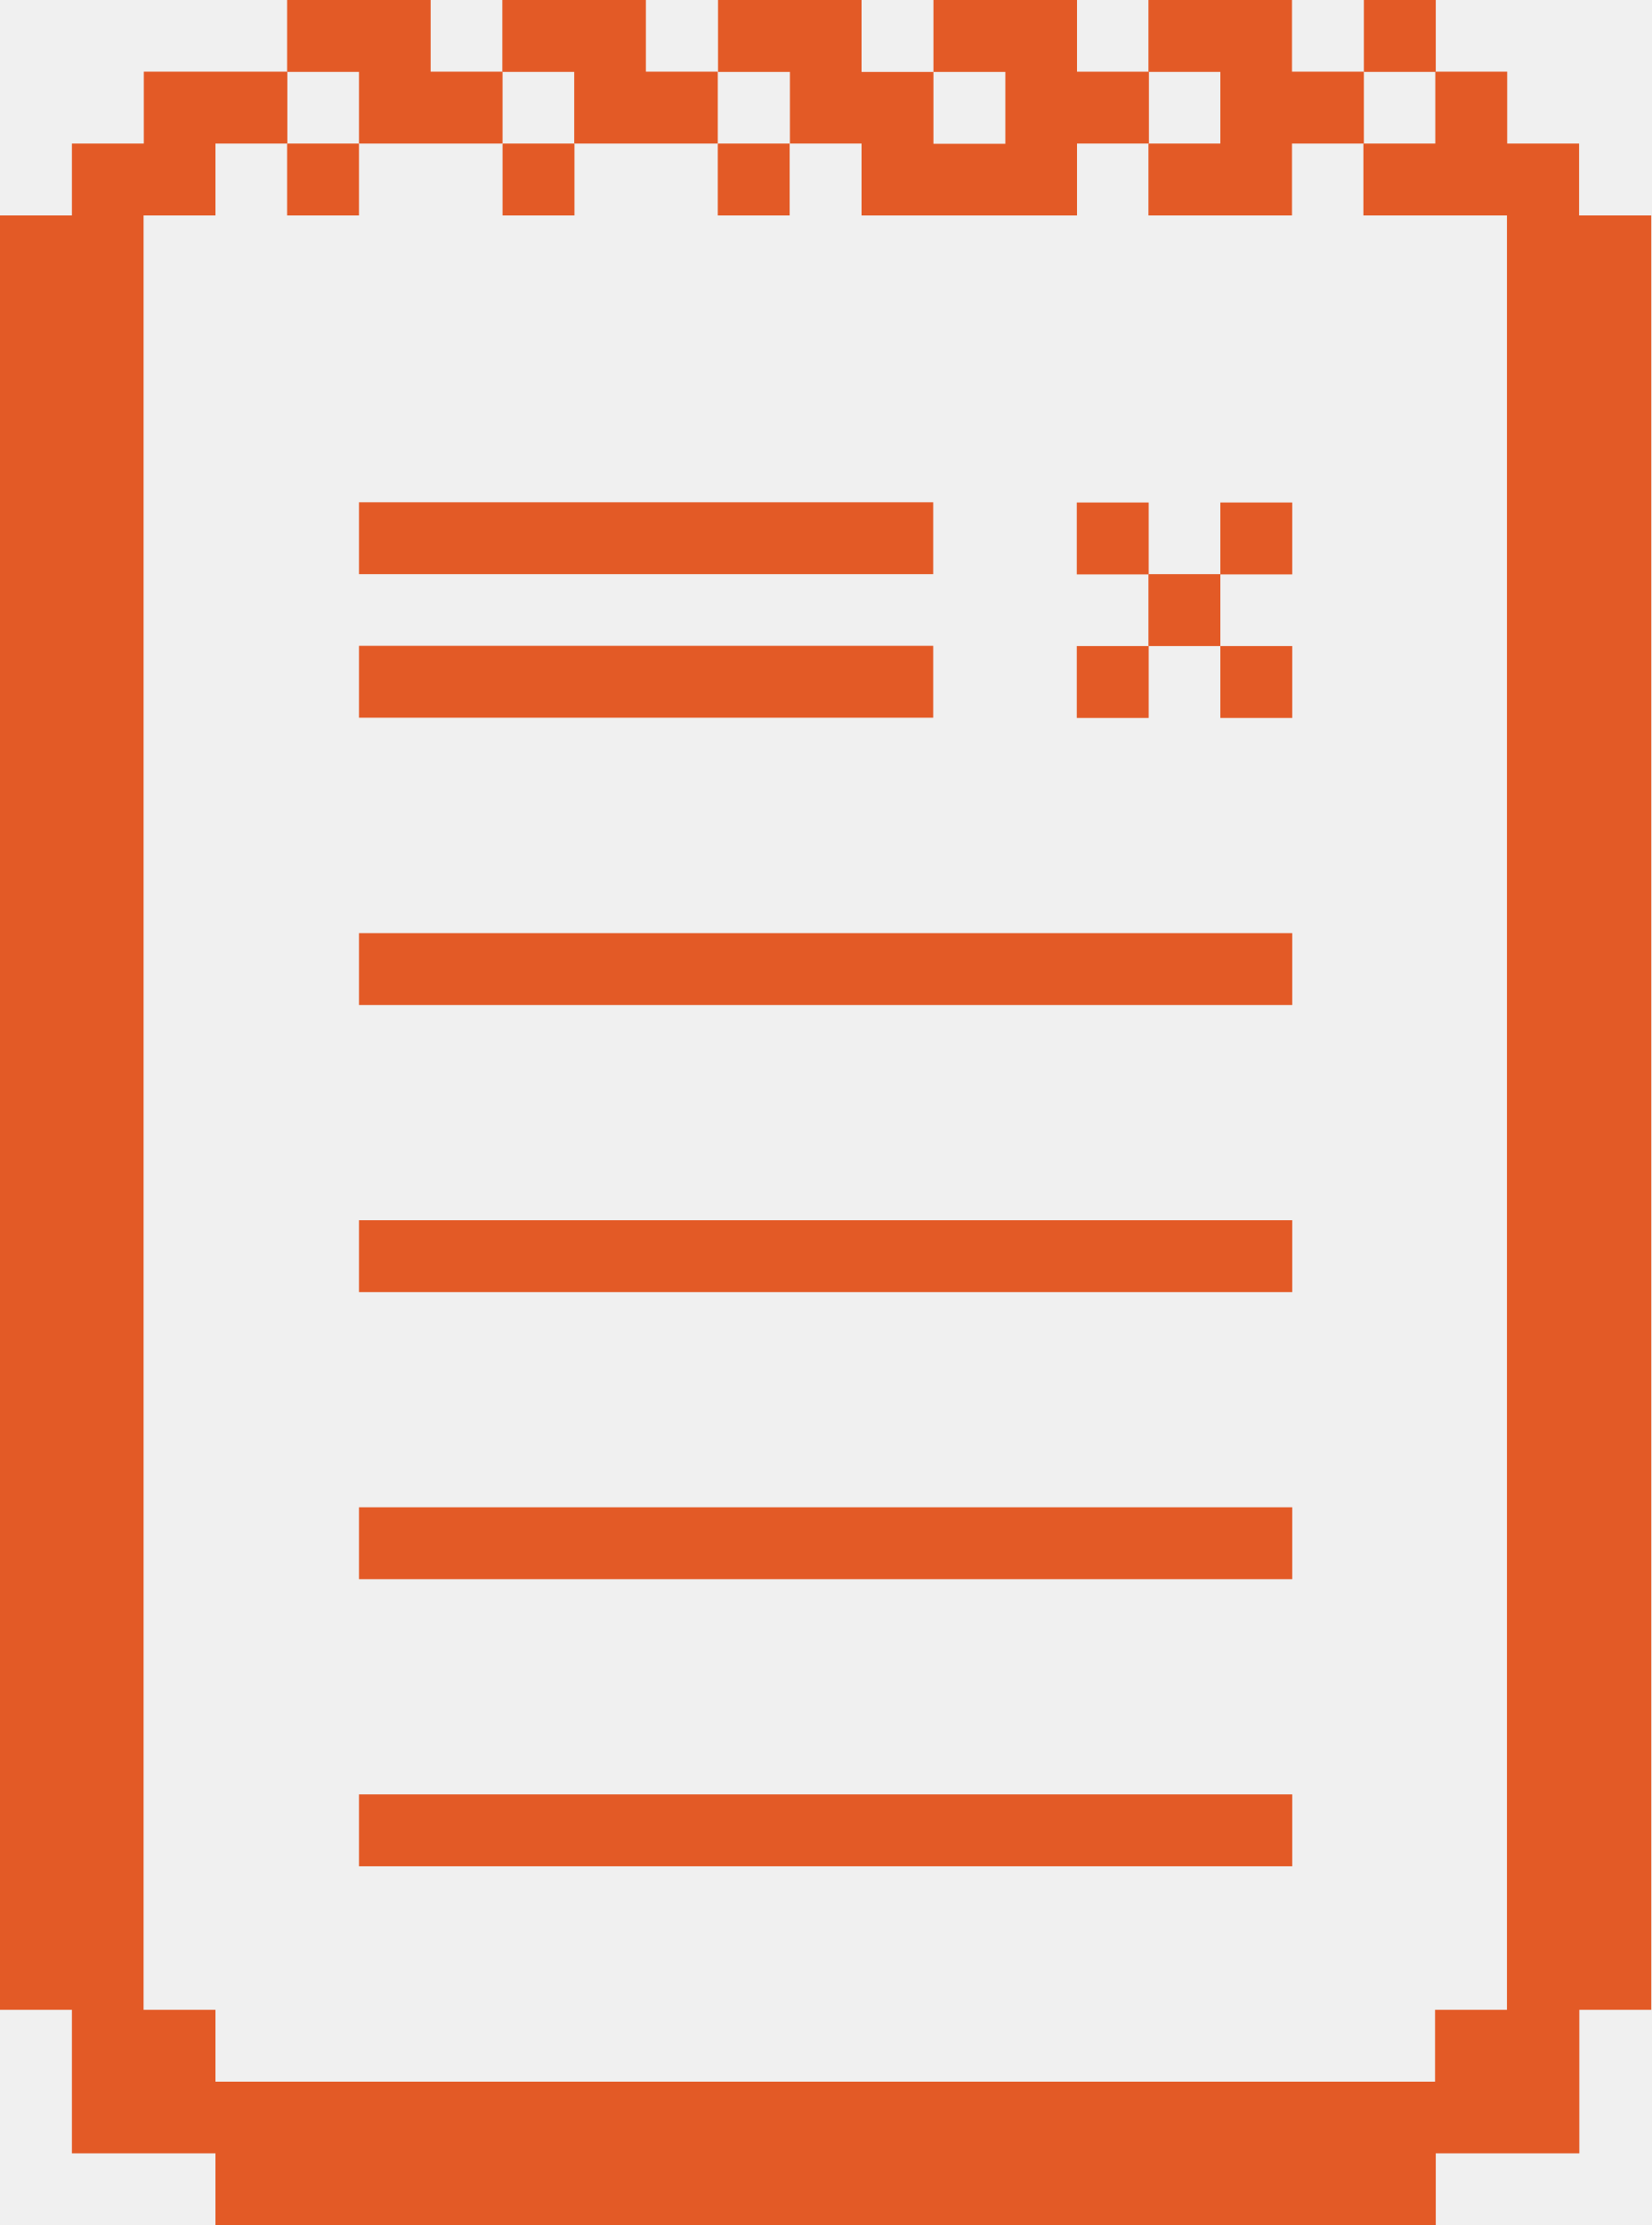
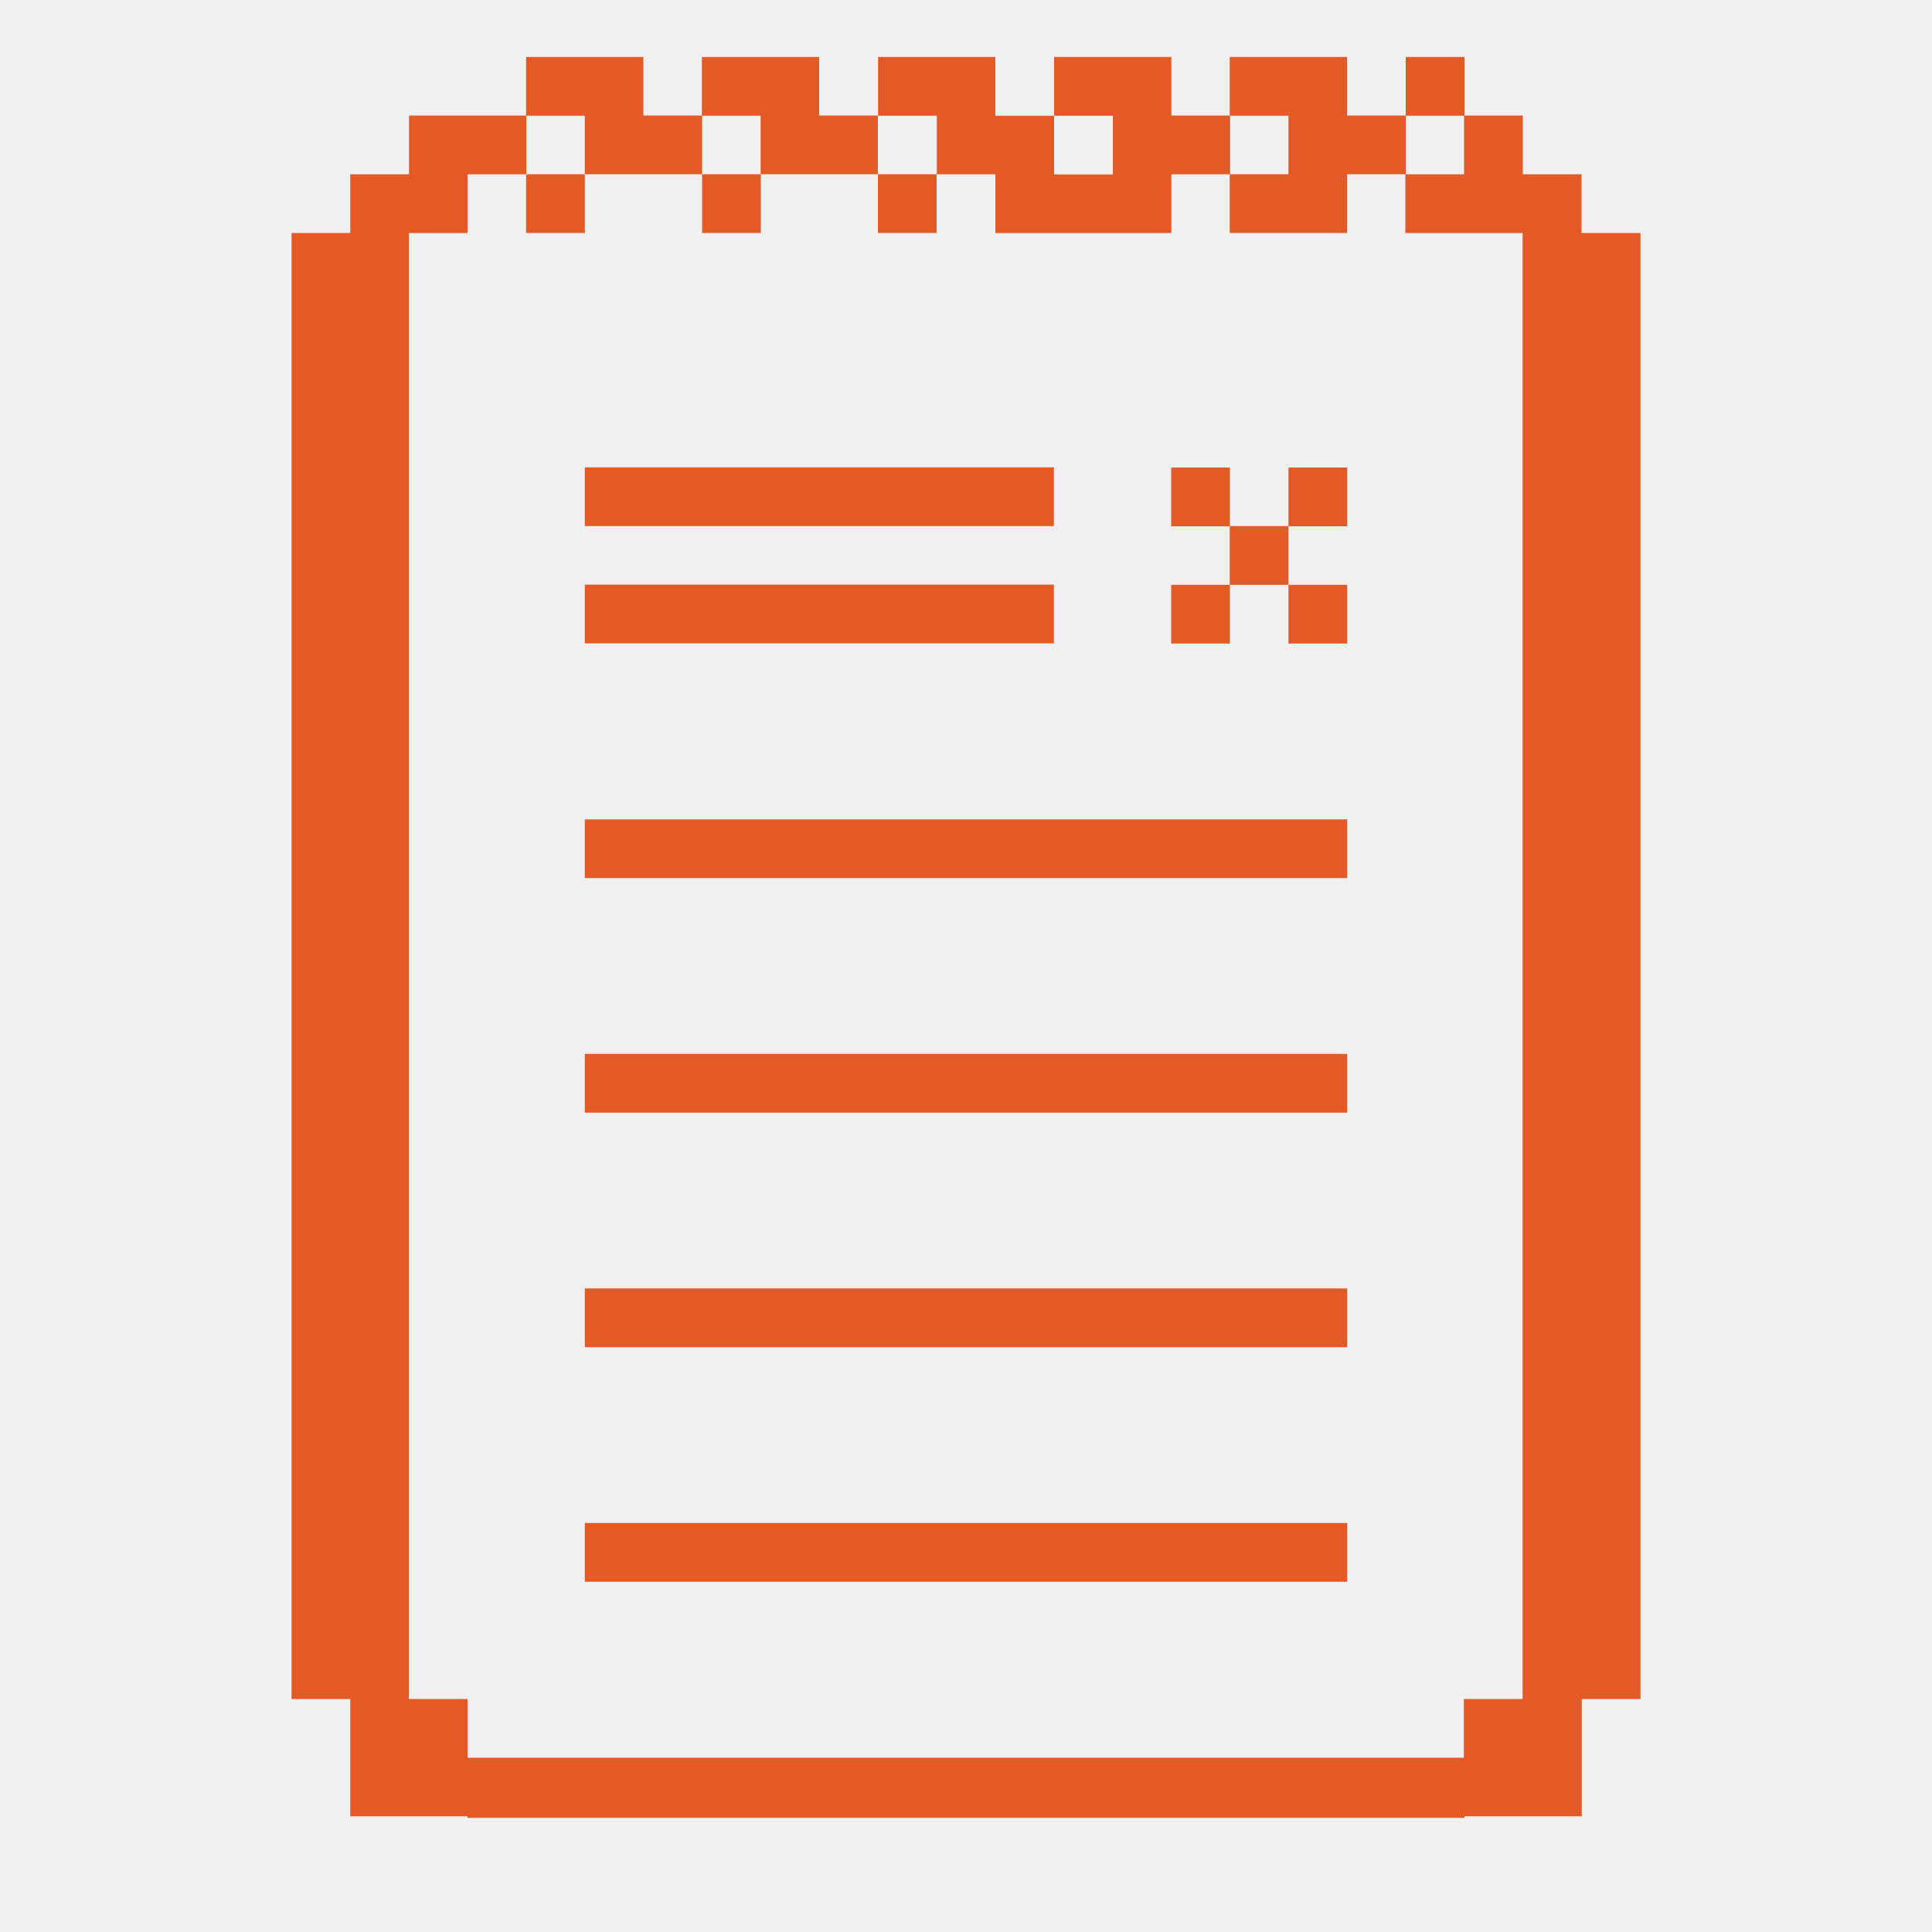
- <svg xmlns="http://www.w3.org/2000/svg" width="69.82" height="94.09" viewBox="0 0 69.82 94.09" fill="none" version="1.1" id="svg39">
+ <svg xmlns="http://www.w3.org/2000/svg" width="100" height="100" viewBox="0 0 100 100" fill="none" version="1.1" id="svg39">
  <g clip-path="url(#clip0_56_2)" id="g39">
-     <path d="M 15.18,39.46 V 42.5 H 54.64 V 39.46 Z" fill="#e35a26" id="path12" />
-     <path d="m 39.46,30.35 v -3.04 H 15.18 v 3.04 z" fill="#e35a26" id="path13" />
-     <path d="m 48.57,27.32 h -3.04 v 3.04 h 3.04 z" fill="#e35a26" id="path14" />
-     <path d="m 51.6,24.28 h -3.04 v 3.04 h 3.04 z" fill="#e35a26" id="path15" />
-     <path d="M 54.64,27.32 H 51.6 v 3.04 h 3.04 z" fill="#e35a26" id="path16" />
-     <path d="m 48.57,21.25 h -3.04 v 3.04 h 3.04 z" fill="#e35a26" id="path17" />
-     <path d="M 54.64,21.25 H 51.6 v 3.04 h 3.04 z" fill="#e35a26" id="path18" />
-     <path d="m 15.18,51.6 v 3.04 H 54.64 V 51.6 Z" fill="#e35a26" id="path19" />
-     <path d="M 39.46,24.28 V 21.24 H 15.18 v 3.04 z" fill="#e35a26" id="path20" />
-     <path d="m 15.18,63.74 v 3.04 h 39.46 v -3.04 z" fill="#e35a26" id="path21" />
-     <path d="m 15.18,75.88 v 3.04 h 39.46 v -3.04 z" fill="#e35a26" id="path22" />
-     <path d="m 15.18,6.07 h 6.07 V 3.03 H 18.21 V 0 h -6.07 v 3.04 h 3.04 v 3.04 z" fill="#e35a26" id="path23" />
-     <path d="m 24.28,6.07 h 6.07 V 3.03 H 27.31 V 0 h -6.07 v 3.04 h 3.04 v 3.04 z" fill="#e35a26" id="path24" />
-     <path d="m 33.39,6.07 h 3.04 v 3.04 h 9.11 V 6.07 h 3.04 V 3.03 H 45.54 V 0 h -6.07 v 3.04 h 3.04 V 6.08 H 39.47 V 3.04 H 36.43 V 0 h -6.07 v 3.04 h 3.04 v 3.04 z" fill="#e35a26" id="path25" />
-     <path d="m 51.6,6.07 h -3.04 v 3.04 h 6.07 V 6.07 h 3.04 V 3.03 H 54.63 V 0 h -6.07 v 3.04 h 3.04 v 3.04 z" fill="#e35a26" id="path26" />
-     <path d="m 60.71,0 h -3.04 v 3.04 h 3.04 z" fill="#e35a26" id="path27" />
-     <path d="m 15.18,6.07 h -3.04 v 3.04 h 3.04 z" fill="#e35a26" id="path28" />
-     <path d="m 24.29,6.07 h -3.04 v 3.04 h 3.04 z" fill="#e35a26" id="path29" />
-     <path d="m 33.39,6.07 h -3.04 v 3.04 h 3.04 z" fill="#e35a26" id="path30" />
-     <path d="m 66.77,9.11 v -3.04 h -3.04 v -3.04 h -3.04 v 3.04 h -3.04 v 3.04 h 6.07 V 84.99 h -3.04 v 3.04 H 9.11 V 84.99 H 6.07 V 9.11 h 3.04 v -3.04 h 3.04 v -3.04 H 6.08 v 3.04 H 3.04 v 3.04 H 0 V 84.99 h 3.04 v 6.07 h 6.07 v 3.04 h 51.6 v -3.04 h 6.07 v -6.07 h 3.04 V 9.11 h -3.04 z" fill="#e35a26" id="path31" />
+     <g id="g863" transform="translate(15.09,2.95)">
+       <path d="M 15.18,39.46 V 42.5 H 54.64 V 39.46 Z" fill="#e35a26" id="path12" />
+       <path d="m 39.46,30.35 v -3.04 H 15.18 v 3.04 z" fill="#e35a26" id="path13" />
+       <path d="m 48.57,27.32 h -3.04 v 3.04 h 3.04 z" fill="#e35a26" id="path14" />
+       <path d="m 51.6,24.28 h -3.04 v 3.04 h 3.04 z" fill="#e35a26" id="path15" />
+       <path d="M 54.64,27.32 H 51.6 v 3.04 h 3.04 z" fill="#e35a26" id="path16" />
+       <path d="m 48.57,21.25 h -3.04 v 3.04 h 3.04 z" fill="#e35a26" id="path17" />
+       <path d="M 54.64,21.25 H 51.6 v 3.04 h 3.04 z" fill="#e35a26" id="path18" />
+       <path d="m 15.18,51.6 v 3.04 H 54.64 V 51.6 Z" fill="#e35a26" id="path19" />
+       <path d="M 39.46,24.28 V 21.24 H 15.18 v 3.04 z" fill="#e35a26" id="path20" />
+       <path d="m 15.18,63.74 v 3.04 h 39.46 v -3.04 z" fill="#e35a26" id="path21" />
+       <path d="m 15.18,75.88 v 3.04 h 39.46 v -3.04 z" fill="#e35a26" id="path22" />
+       <path d="m 15.18,6.07 h 6.07 V 3.03 H 18.21 V 0 h -6.07 v 3.04 h 3.04 v 3.04 z" fill="#e35a26" id="path23" />
+       <path d="m 24.28,6.07 h 6.07 V 3.03 H 27.31 V 0 h -6.07 v 3.04 h 3.04 v 3.04 z" fill="#e35a26" id="path24" />
+       <path d="m 33.39,6.07 h 3.04 v 3.04 h 9.11 V 6.07 h 3.04 V 3.03 H 45.54 V 0 h -6.07 v 3.04 h 3.04 V 6.08 H 39.47 V 3.04 H 36.43 V 0 h -6.07 v 3.04 h 3.04 v 3.04 z" fill="#e35a26" id="path25" />
+       <path d="m 51.6,6.07 h -3.04 v 3.04 h 6.07 V 6.07 h 3.04 V 3.03 H 54.63 V 0 h -6.07 v 3.04 h 3.04 v 3.04 z" fill="#e35a26" id="path26" />
+       <path d="m 60.71,0 h -3.04 v 3.04 h 3.04 z" fill="#e35a26" id="path27" />
+       <path d="m 15.18,6.07 h -3.04 v 3.04 h 3.04 z" fill="#e35a26" id="path28" />
+       <path d="m 24.29,6.07 h -3.04 v 3.04 h 3.04 z" fill="#e35a26" id="path29" />
+       <path d="m 33.39,6.07 h -3.04 v 3.04 h 3.04 z" fill="#e35a26" id="path30" />
+       <path d="m 66.77,9.11 v -3.04 h -3.04 v -3.04 h -3.04 v 3.04 h -3.04 v 3.04 h 6.07 V 84.99 h -3.04 v 3.04 H 9.11 V 84.99 H 6.07 V 9.11 h 3.04 v -3.04 h 3.04 v -3.04 H 6.08 v 3.04 H 3.04 v 3.04 H 0 V 84.99 h 3.04 v 6.07 h 6.07 v 3.04 h 51.6 v -3.04 h 6.07 v -6.07 h 3.04 V 9.11 h -3.04 z" fill="#e35a26" id="path31" />
+     </g>
  </g>
  <defs id="defs39">
    <clipPath id="clip0_56_2">
      <rect width="347.6" height="94.09" fill="#ffffff" id="rect39" x="0" y="0" />
    </clipPath>
  </defs>
</svg>
